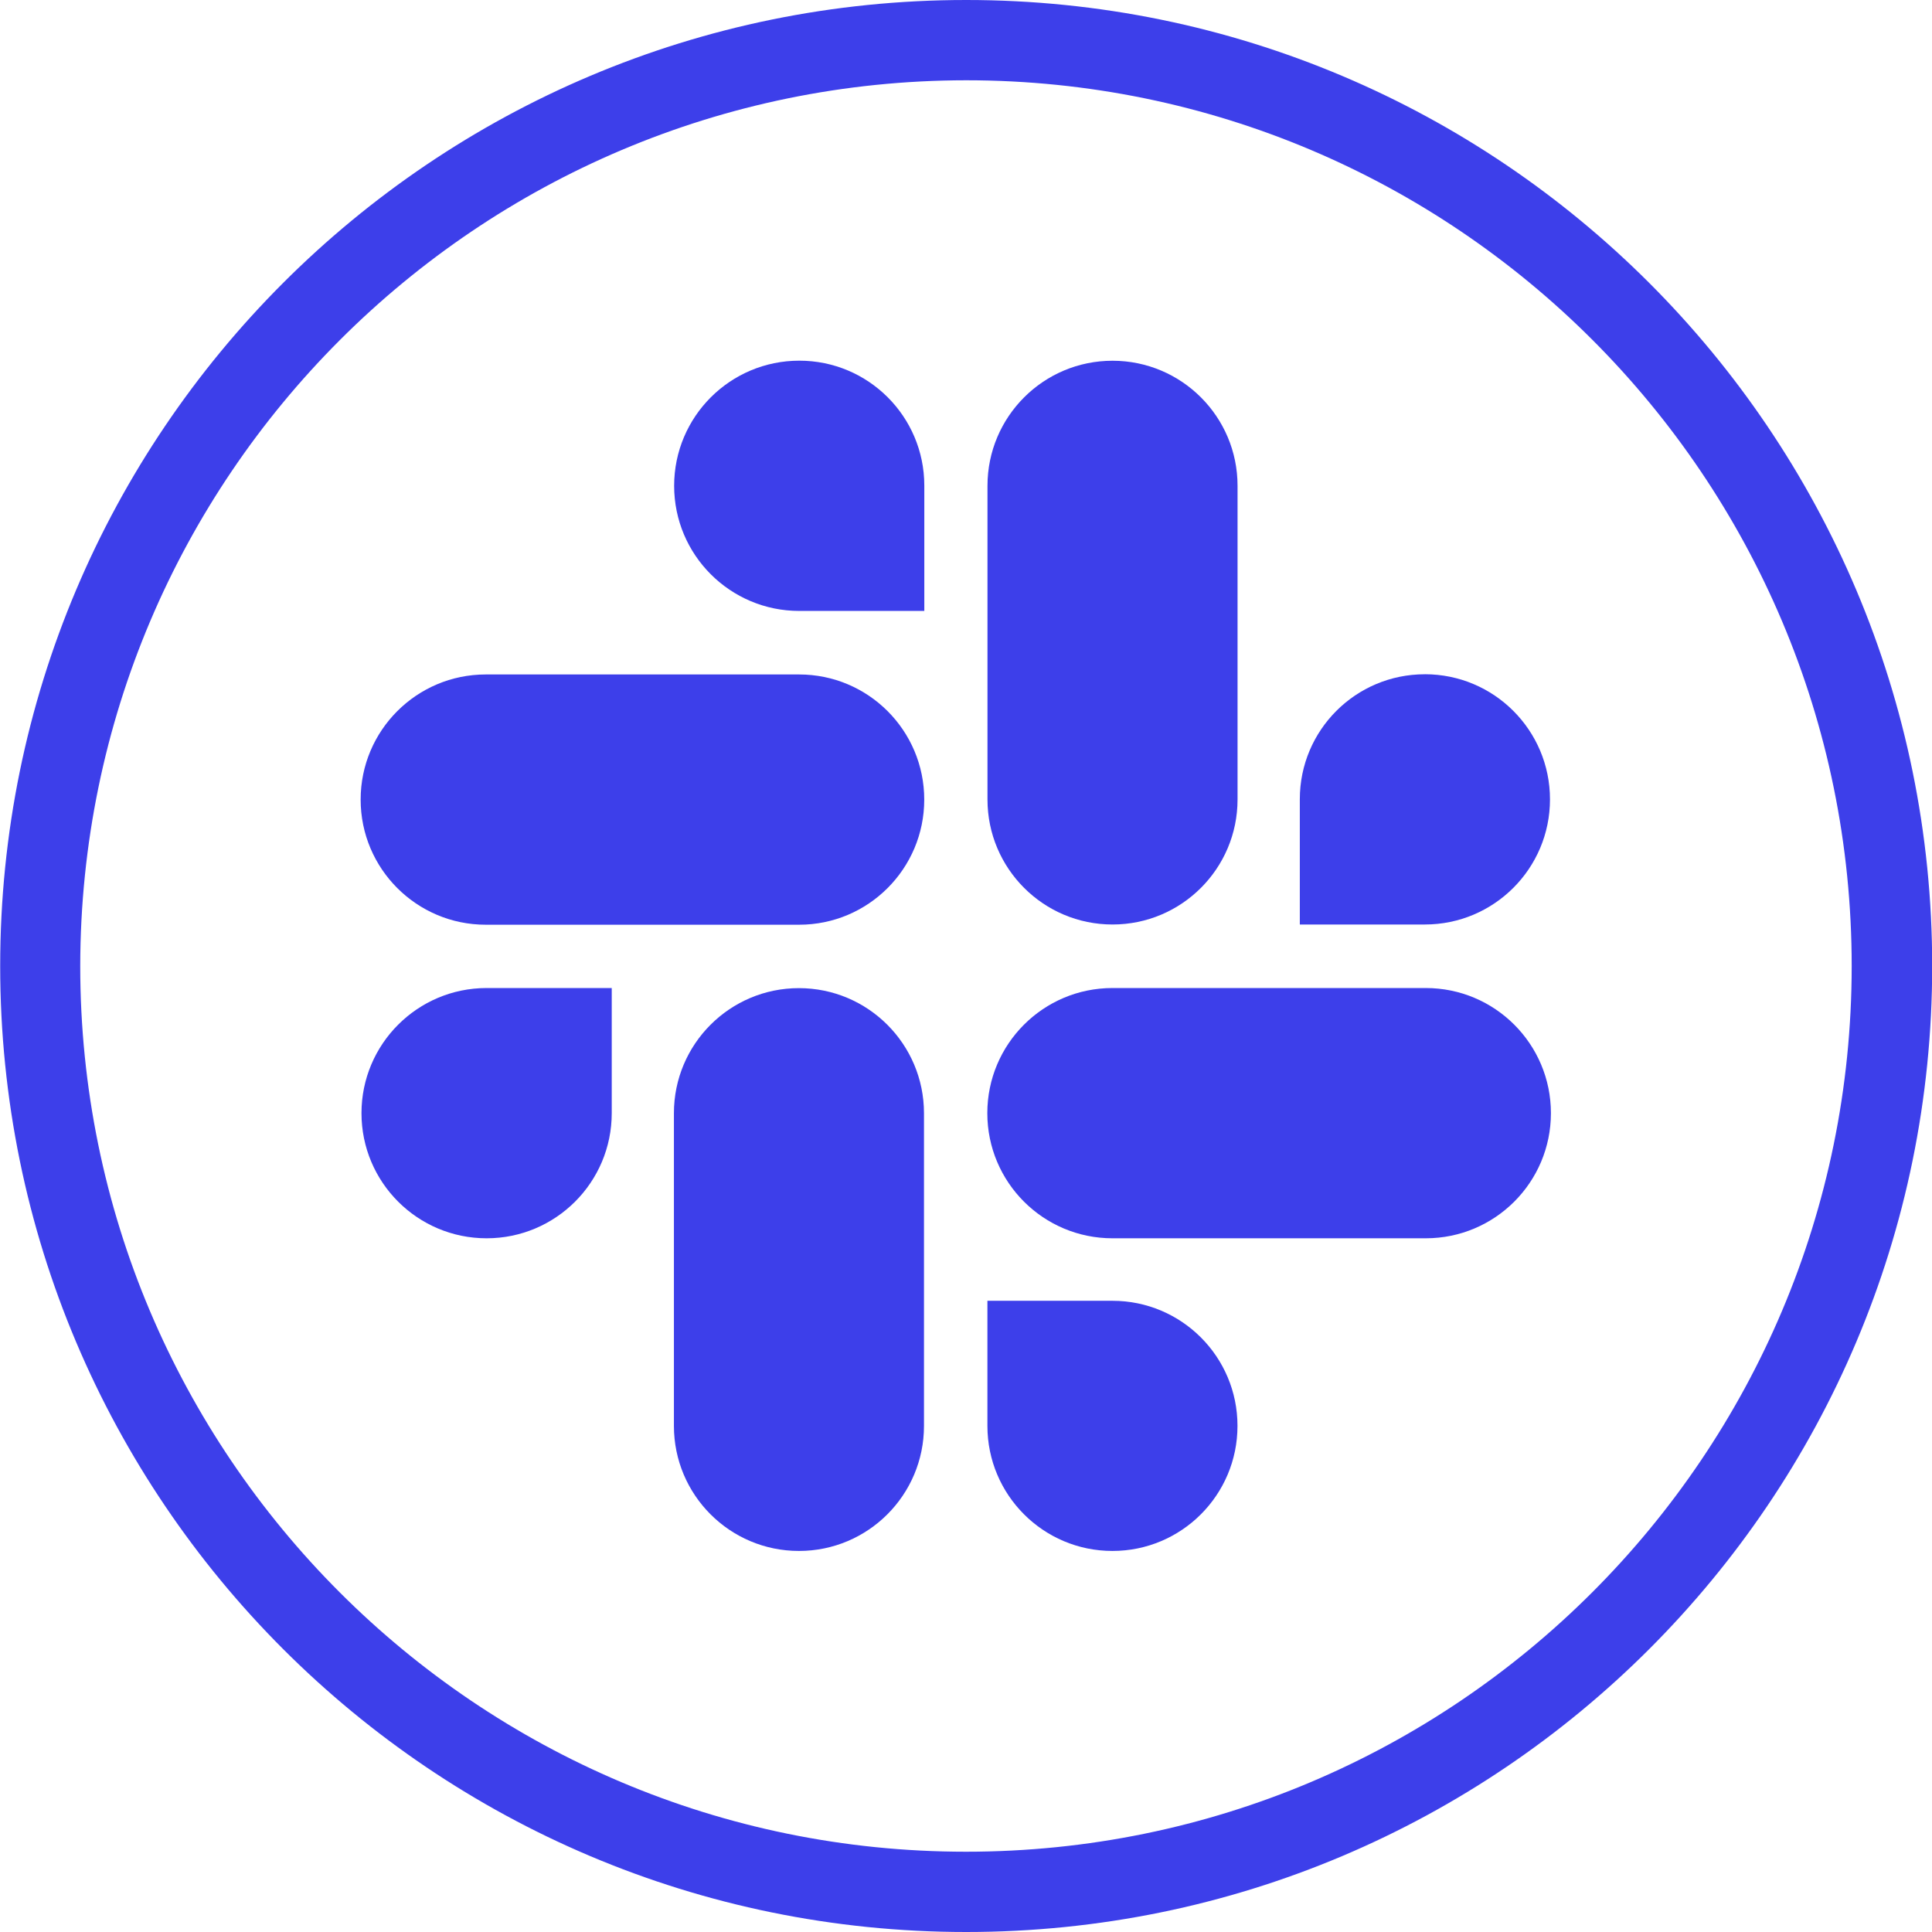
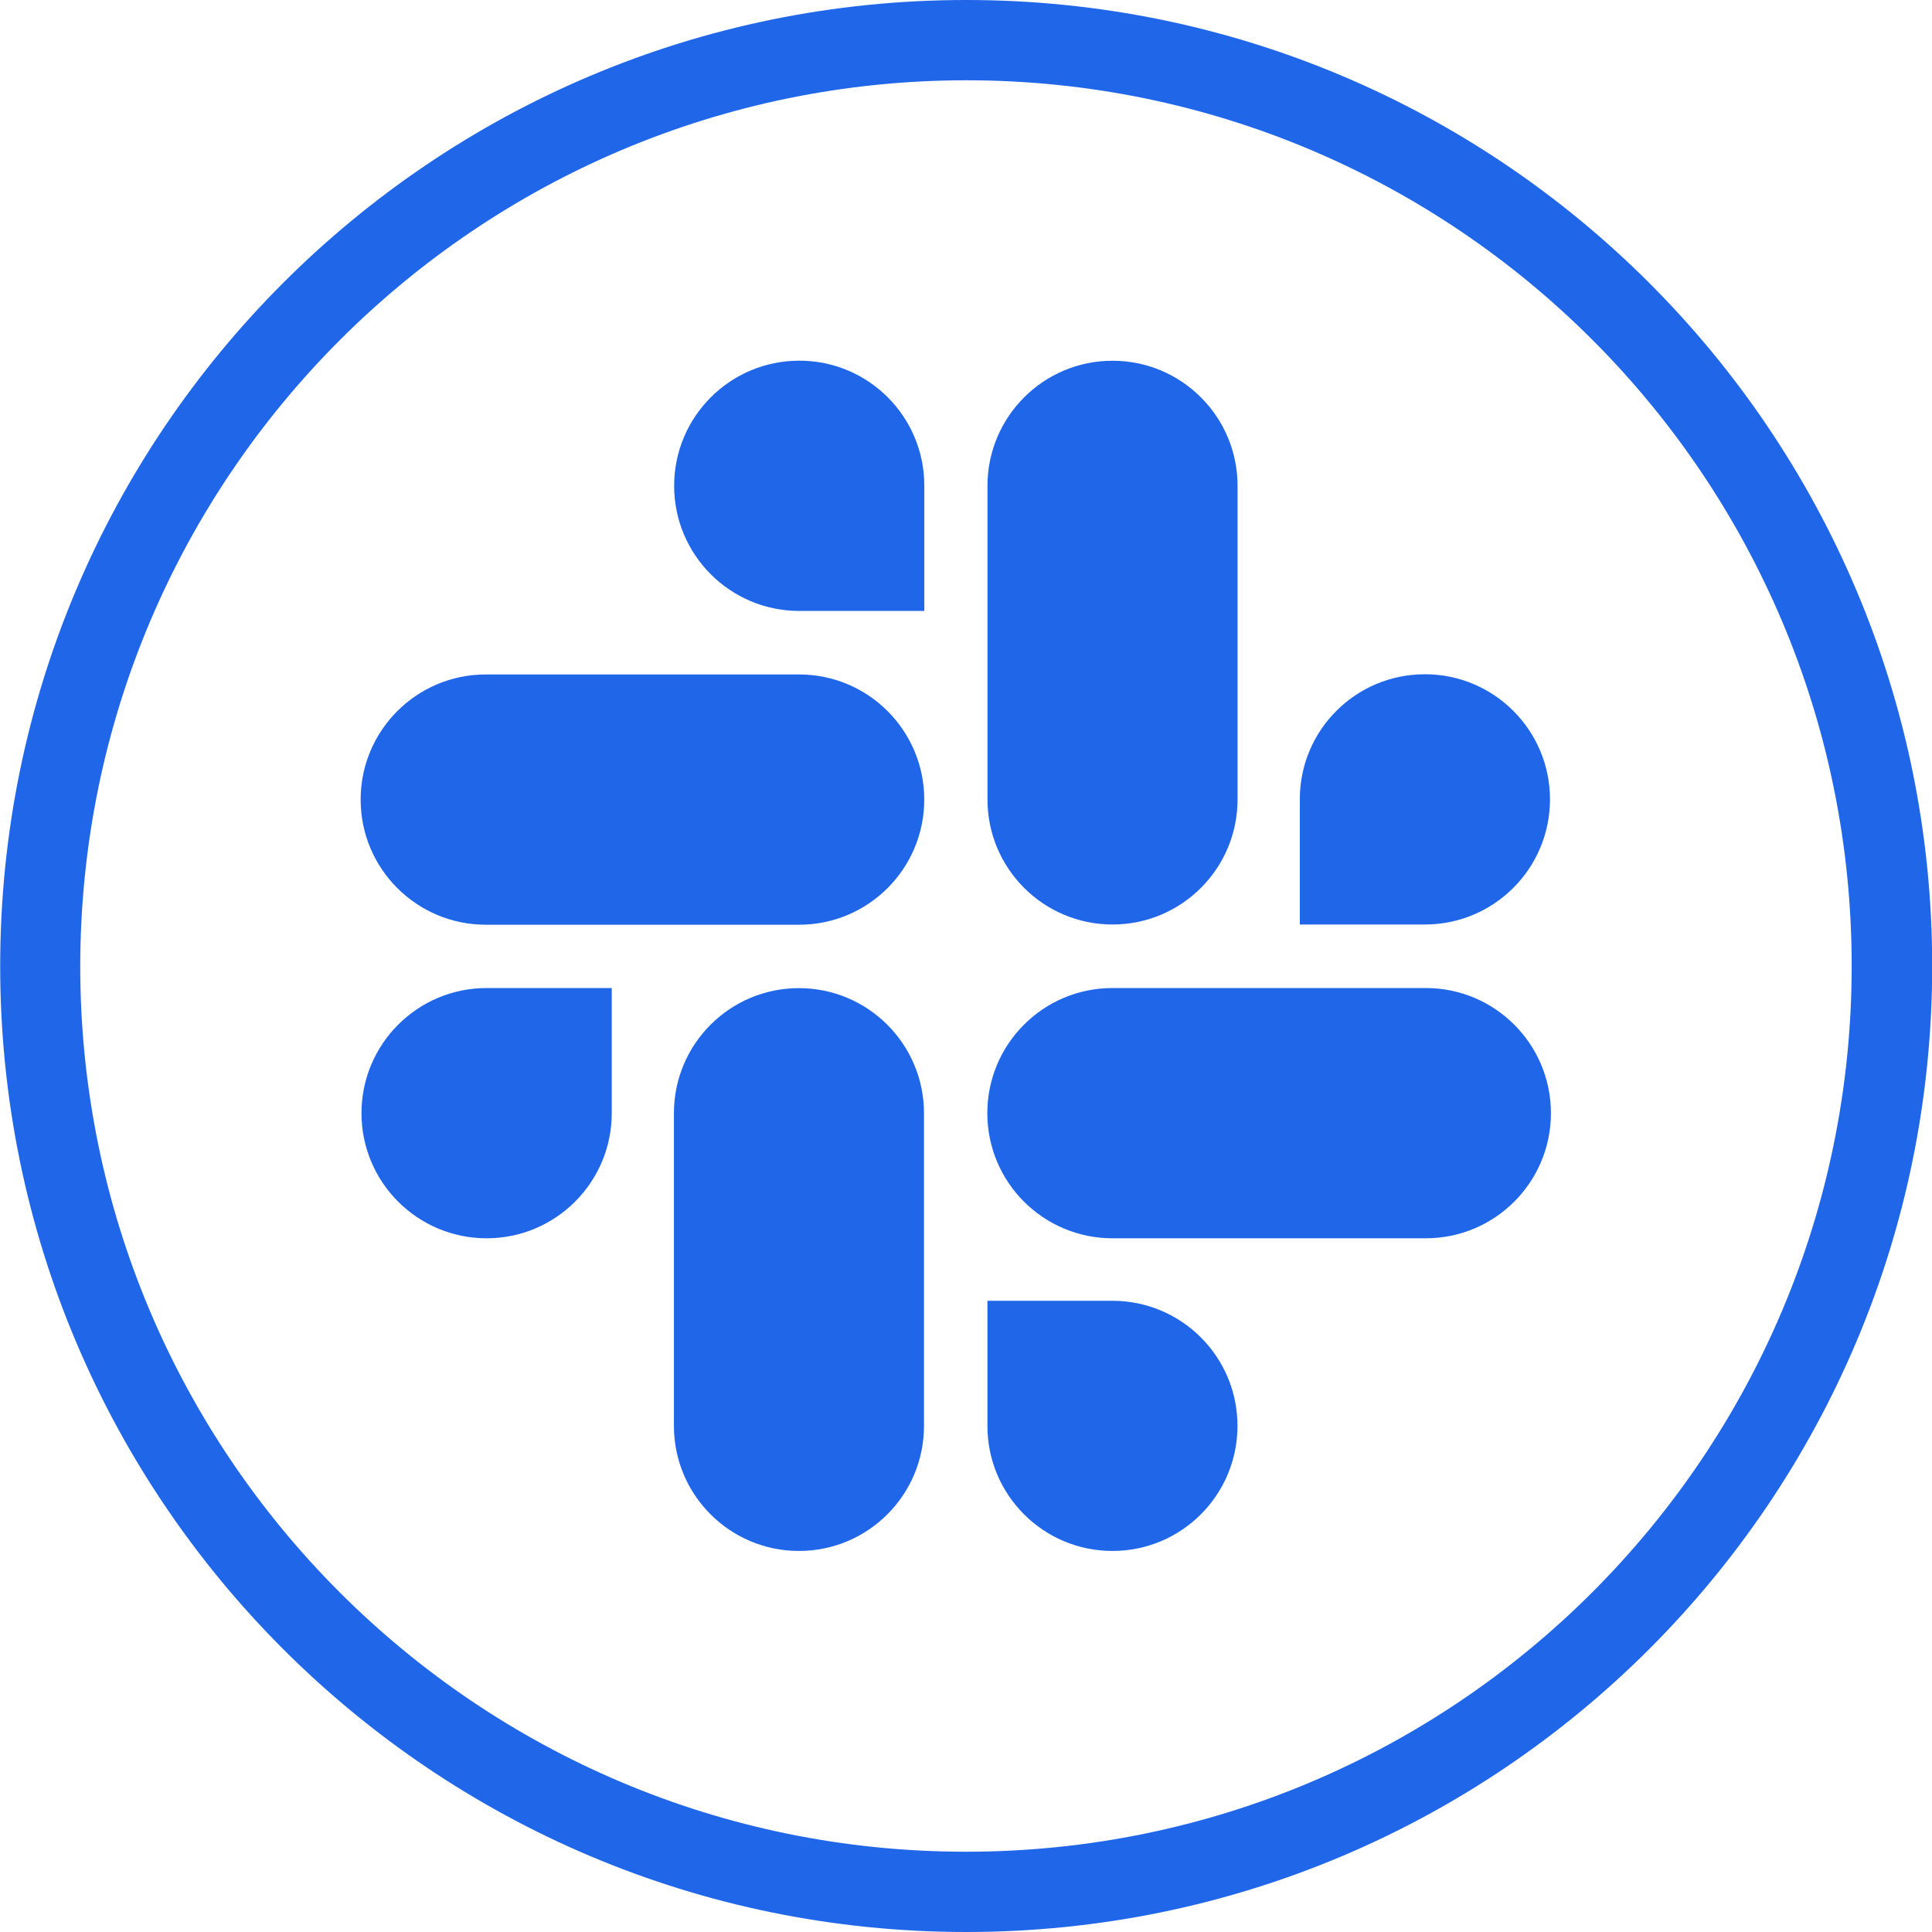
<svg xmlns="http://www.w3.org/2000/svg" width="60" height="60" viewBox="0 0 60 60">
  <g id="Group_1836" data-name="Group 1836" transform="translate(-4604 -5235)">
-     <path id="Path_6333" data-name="Path 6333" d="M456,49.994A27.507,27.507,0,1,1,428.486,77.5,27.538,27.538,0,0,1,456,49.994m0-2.493a30,30,0,1,0,30,30,30,30,0,0,0-30-30Z" transform="translate(4178.006 5187.499)" fill="#3d3fea" />
+     <path id="Path_6333" data-name="Path 6333" d="M456,49.994A27.507,27.507,0,1,1,428.486,77.5,27.538,27.538,0,0,1,456,49.994m0-2.493a30,30,0,1,0,30,30,30,30,0,0,0-30-30Z" transform="translate(4178.006 5187.499)" fill="#2066E9" />
    <g id="slack" transform="translate(4615.2 5246.2)">
-       <path id="Path_6227" data-name="Path 6227" d="M10.2,12.651a3.883,3.883,0,0,0-3.883,3.883v9.713a3.883,3.883,0,1,0,7.766,0V16.534A3.885,3.885,0,0,0,10.2,12.651Z" transform="translate(3.412 6.836)" fill="#3d3fea" />
-       <path id="Path_6228" data-name="Path 6228" d="M.019,16.535a3.886,3.886,0,0,0,7.772,0V12.649H3.9A3.887,3.887,0,0,0,.019,16.535Z" transform="translate(0.007 6.835)" fill="#3d3fea" />
-       <path id="Path_6229" data-name="Path 6229" d="M10.211,0h0a3.886,3.886,0,0,0,0,7.772h3.883V3.877A3.88,3.88,0,0,0,10.211,0Z" transform="translate(3.411 0.001)" fill="#3d3fea" />
-       <path id="Path_6230" data-name="Path 6230" d="M3.888,14.1h9.731a3.886,3.886,0,1,0,0-7.772H3.888a3.886,3.886,0,0,0,0,7.772Z" transform="translate(-0.002 3.418)" fill="#3d3fea" />
-       <path id="Path_6231" data-name="Path 6231" d="M22.817,6.323A3.878,3.878,0,0,0,18.939,10.2v3.894h3.883a3.886,3.886,0,0,0,0-7.772Z" transform="translate(10.228 3.417)" fill="#3d3fea" />
-       <path id="Path_6232" data-name="Path 6232" d="M12.641,3.884v9.742a3.883,3.883,0,1,0,7.766,0V3.884a3.883,3.883,0,0,0-7.766,0Z" transform="translate(6.826 0.002)" fill="#3d3fea" />
+       <path id="Path_6227" data-name="Path 6227" d="M10.2,12.651a3.883,3.883,0,0,0-3.883,3.883v9.713a3.883,3.883,0,1,0,7.766,0V16.534A3.885,3.885,0,0,0,10.2,12.651Z" transform="translate(3.412 6.836)" fill="#2066E9" />
+       <path id="Path_6228" data-name="Path 6228" d="M.019,16.535a3.886,3.886,0,0,0,7.772,0V12.649H3.9A3.887,3.887,0,0,0,.019,16.535Z" transform="translate(0.007 6.835)" fill="#2066E9" />
+       <path id="Path_6229" data-name="Path 6229" d="M10.211,0h0a3.886,3.886,0,0,0,0,7.772h3.883V3.877A3.88,3.88,0,0,0,10.211,0Z" transform="translate(3.411 0.001)" fill="#2066E9" />
+       <path id="Path_6230" data-name="Path 6230" d="M3.888,14.1h9.731a3.886,3.886,0,1,0,0-7.772H3.888a3.886,3.886,0,0,0,0,7.772Z" transform="translate(-0.002 3.418)" fill="#2066E9" />
+       <path id="Path_6231" data-name="Path 6231" d="M22.817,6.323A3.878,3.878,0,0,0,18.939,10.2v3.894h3.883a3.886,3.886,0,0,0,0-7.772Z" transform="translate(10.228 3.417)" fill="#2066E9" />
+       <path id="Path_6232" data-name="Path 6232" d="M12.641,3.884v9.742a3.883,3.883,0,1,0,7.766,0V3.884a3.883,3.883,0,0,0-7.766,0Z" transform="translate(6.826 0.002)" fill="#2066E9" />
      <g id="Group_1625" data-name="Group 1625" transform="translate(19.462 19.484)">
-         <path id="Path_6233" data-name="Path 6233" d="M20.406,22.838a3.883,3.883,0,0,0-3.883-3.883H12.64v3.886a3.883,3.883,0,0,0,7.766,0Z" transform="translate(-12.637 -9.242)" fill="#3d3fea" />
-         <path id="Path_6234" data-name="Path 6234" d="M26.255,12.649H16.524a3.886,3.886,0,1,0,0,7.772h9.731a3.886,3.886,0,1,0,0-7.772Z" transform="translate(-12.638 -12.649)" fill="#3d3fea" />
+         <path id="Path_6233" data-name="Path 6233" d="M20.406,22.838a3.883,3.883,0,0,0-3.883-3.883H12.64v3.886a3.883,3.883,0,0,0,7.766,0Z" transform="translate(-12.637 -9.242)" fill="#2066E9" />
+         <path id="Path_6234" data-name="Path 6234" d="M26.255,12.649H16.524a3.886,3.886,0,1,0,0,7.772h9.731a3.886,3.886,0,1,0,0-7.772Z" transform="translate(-12.638 -12.649)" fill="#2066E9" />
      </g>
    </g>
  </g>
</svg>
